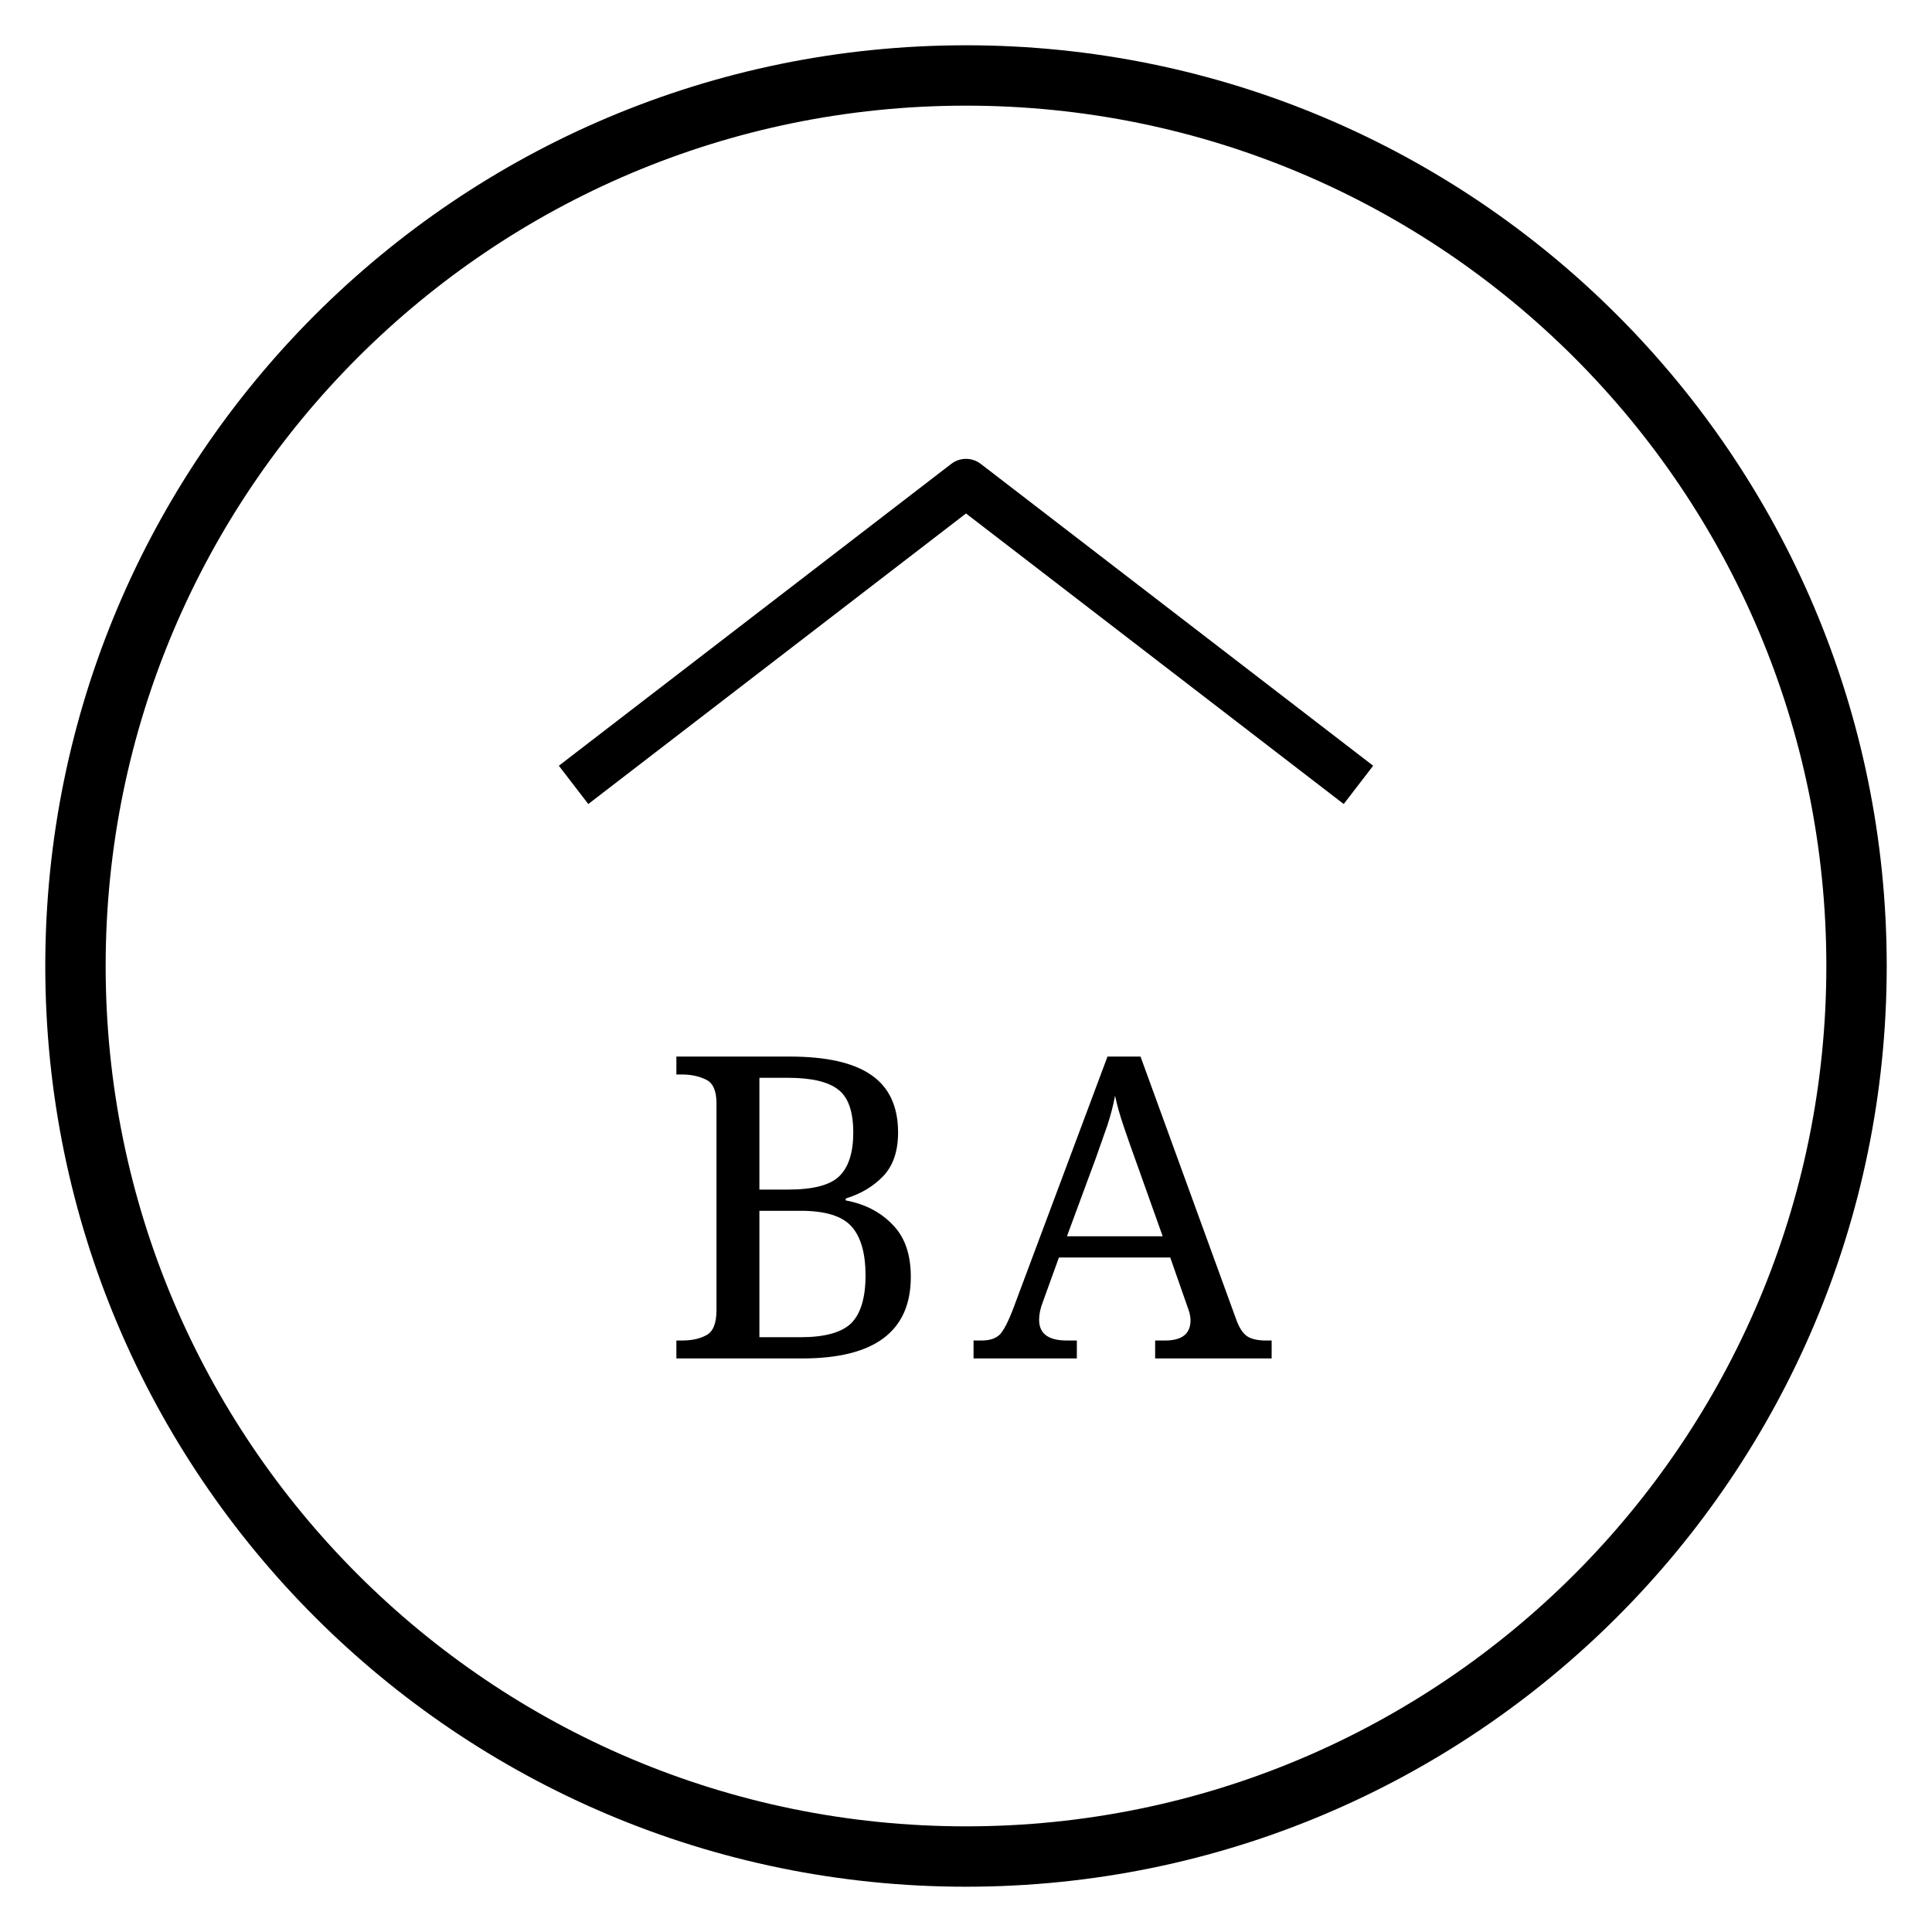
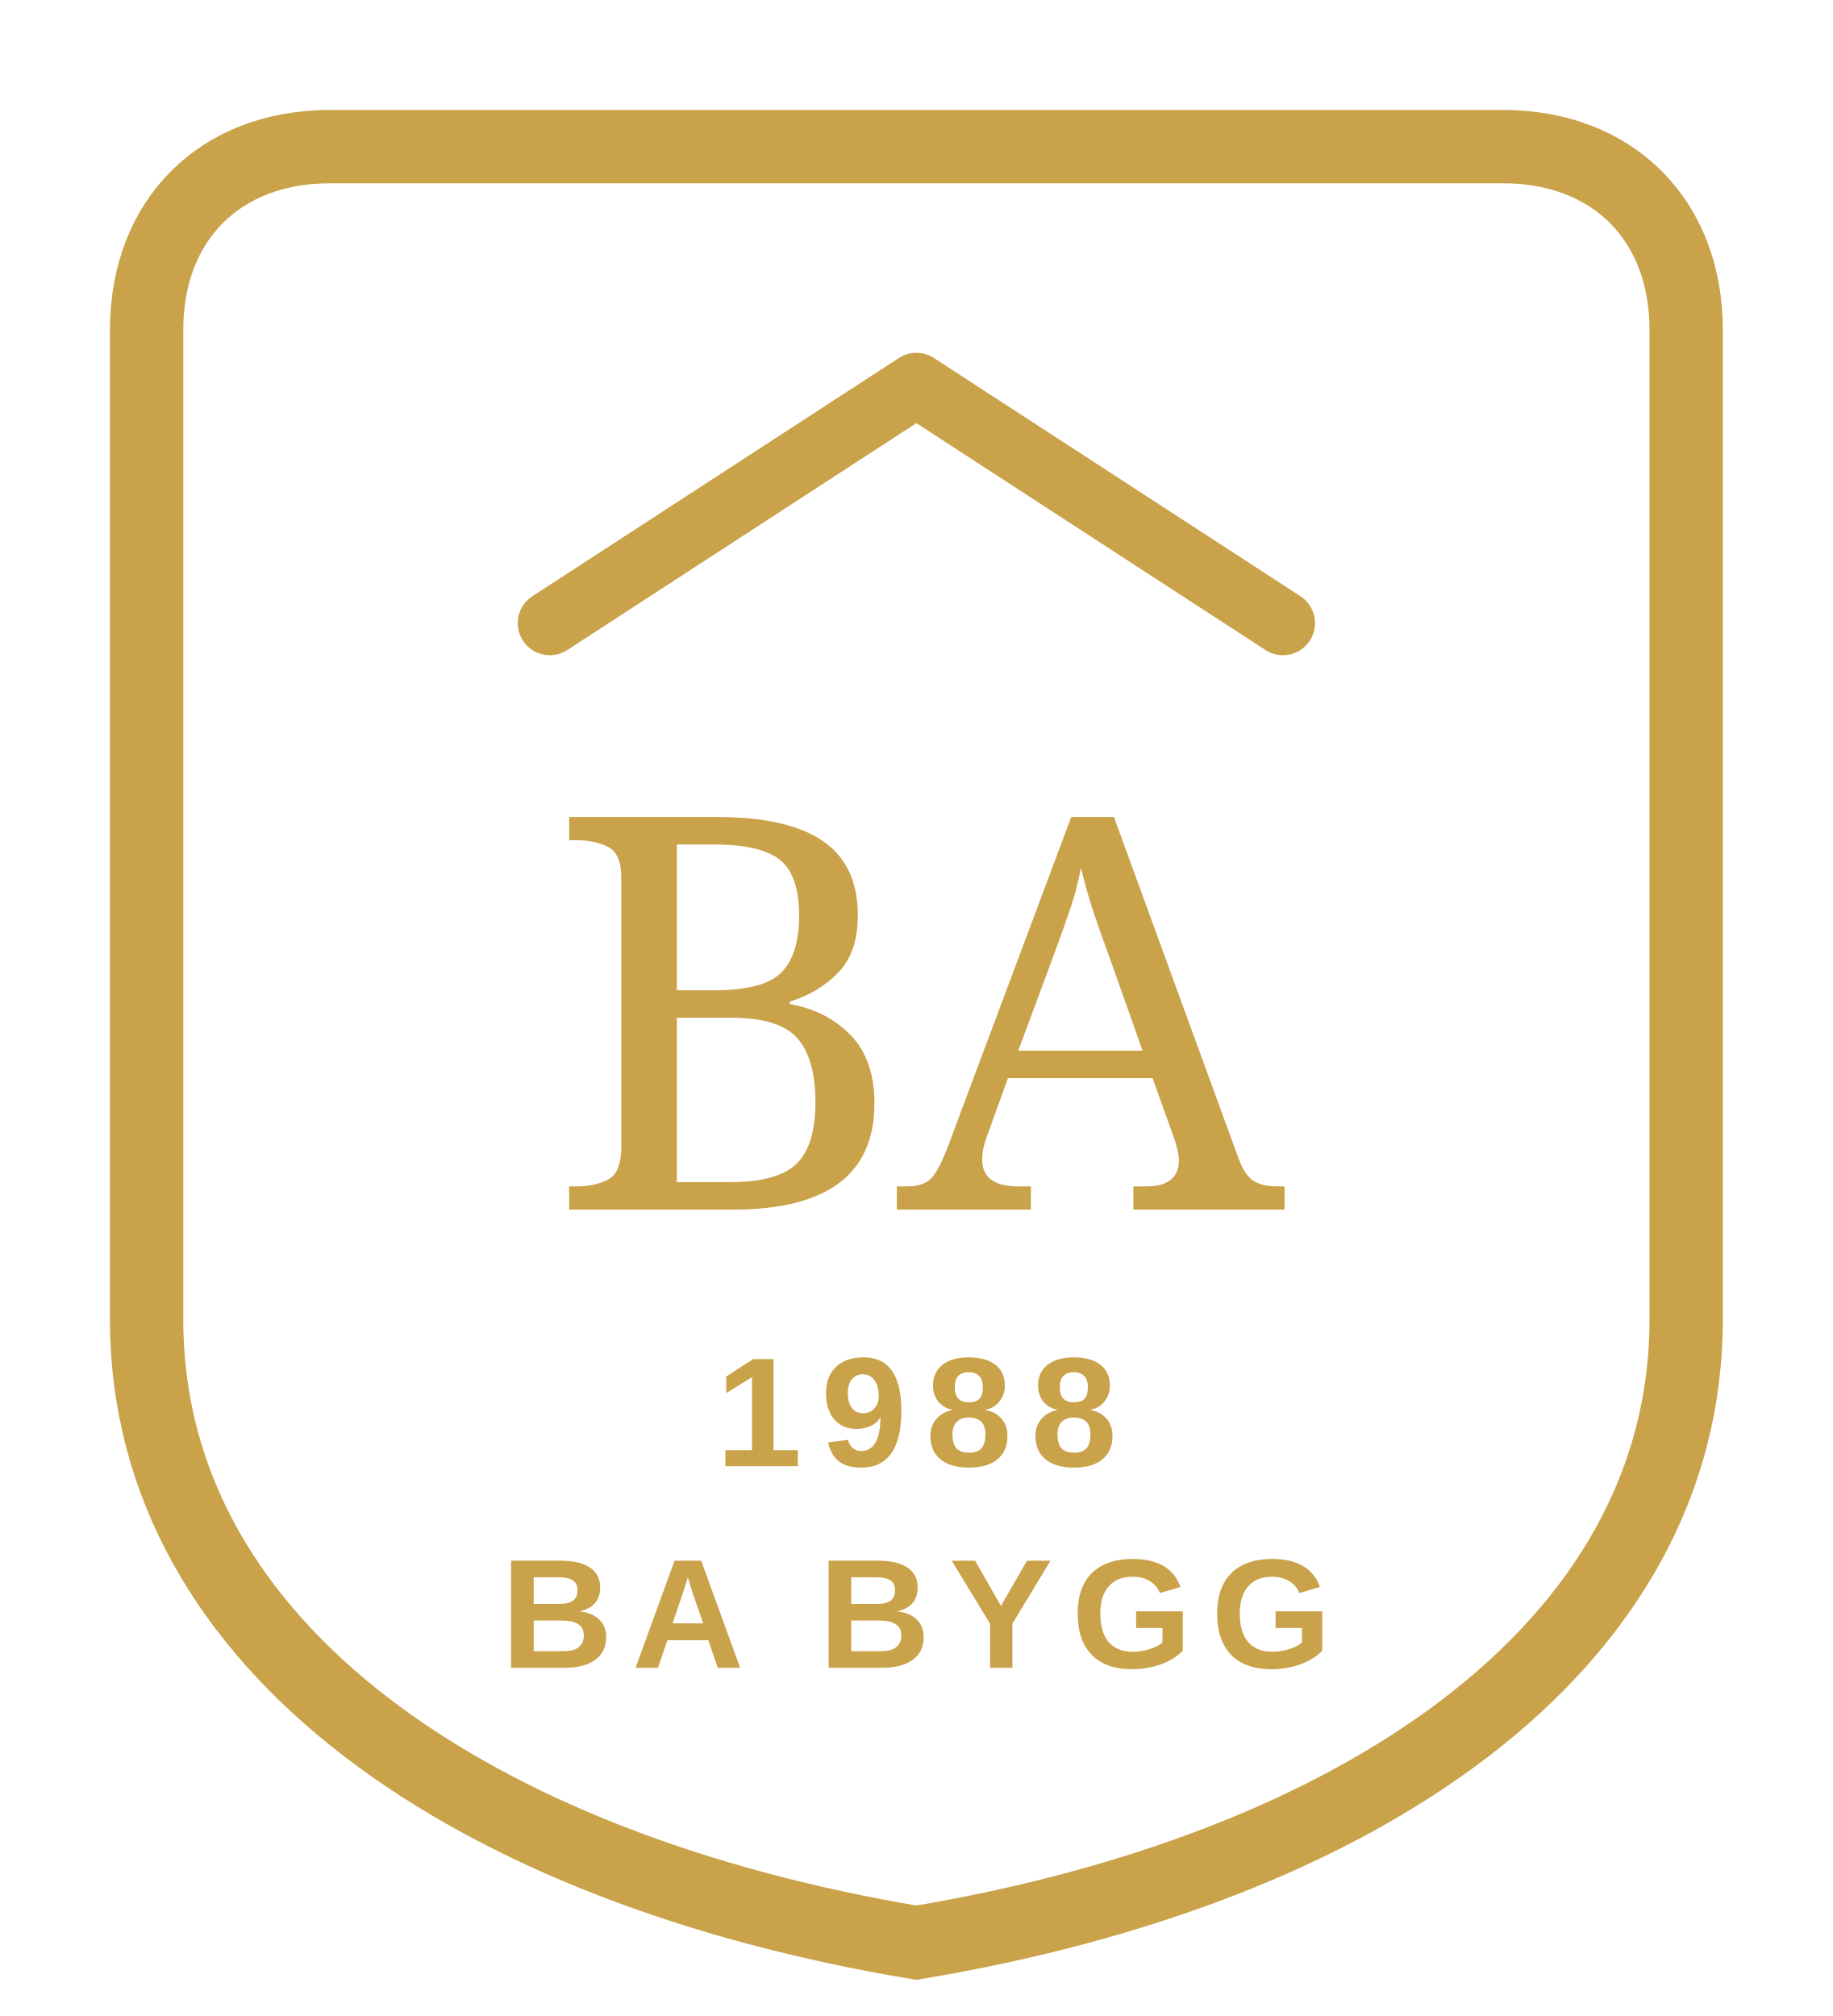
- <svg xmlns="http://www.w3.org/2000/svg" viewBox="0 0 64 64" role="img" aria-label="BA Bygg Emmaboda">
-   <circle cx="32" cy="32" r="29.5" fill="none" stroke="currentColor" stroke-width="2" />
-   <path d="M19 26 32 16l13 10" fill="none" stroke="currentColor" stroke-width="1.6" stroke-linejoin="round" />
-   <text x="32" y="45" text-anchor="middle" font-size="14" font-family="'Bodoni Moda', Didot, 'Bodoni 72', Georgia, serif" letter-spacing="1.5" fill="currentColor">BA</text>
+ <svg xmlns="http://www.w3.org/2000/svg" viewBox="0 0 100 110" role="img" aria-label="BA Bygg Emmaboda">
+   <path d="M8 18c0-6 4-10 10-10h64c6 0 10 4 10 10v54c0 18-18 30-42 34C26 102 8 90 8 72Z" fill="none" stroke="#c9a24a" stroke-width="4" />
+   <path d="M30 34 50 21l20 13" fill="none" stroke="#c9a24a" stroke-width="3.5" stroke-linecap="round" stroke-linejoin="round" />
+   <text x="50" y="66" text-anchor="middle" font-family="'DM Serif Display', Georgia, serif" font-size="30" fill="#c9a24a">BA</text>
+   <text x="50" y="80" text-anchor="middle" font-family="'DM Sans', Arial, sans-serif" font-size="8.5" font-weight="700" letter-spacing="1" fill="#c9a24a">1988</text>
+   <text x="50" y="91" text-anchor="middle" font-family="'DM Sans', Arial, sans-serif" font-size="8.5" font-weight="700" letter-spacing="1" fill="#c9a24a">BA BYGG</text>
</svg>
